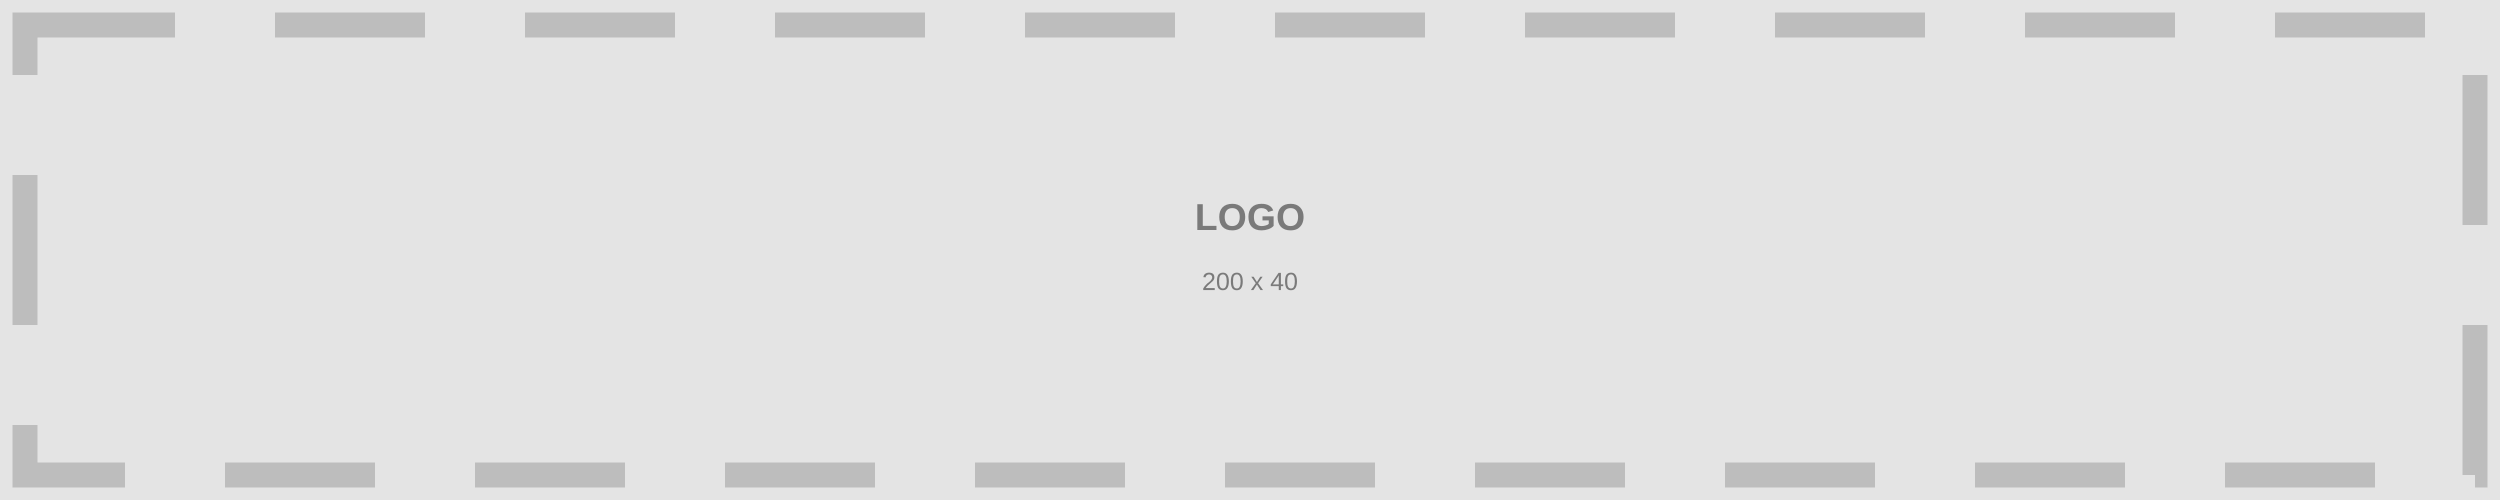
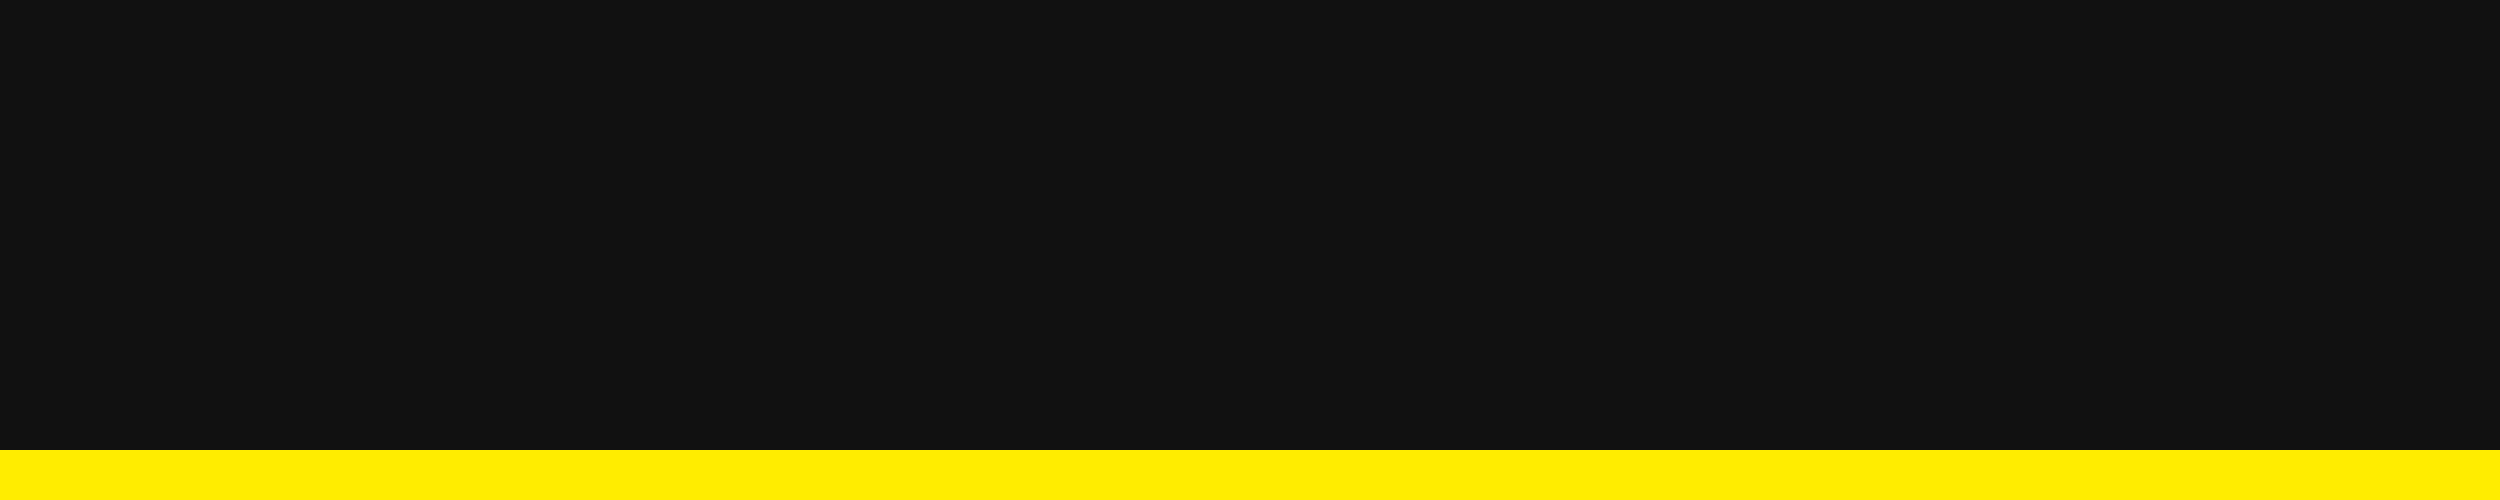
- <svg xmlns="http://www.w3.org/2000/svg" width="200" height="40" viewBox="0 0 200 40" role="img" aria-label="LOGO placeholder">
-   <rect width="100%" height="100%" fill="#e4e4e4" />
-   <rect x="2" y="2" width="196" height="36" fill="none" stroke="#bdbdbd" stroke-width="2" stroke-dasharray="12 8" />
-   <g fill="#7a7a7a" font-family="Arial, sans-serif" text-anchor="middle">
-     <text x="50%" y="46%" font-size="3" font-weight="bold">LOGO</text>
-     <text x="50%" y="58%" font-size="2">200 x 40</text>
-   </g>
+ <svg xmlns="http://www.w3.org/2000/svg" width="200" height="40" viewBox="0 0 200 40" role="img" aria-label="">
+   <rect width="200" height="40" fill="#111111" />
+   <rect x="0" y="36" width="200" height="4" fill="#ffed00" />
</svg>
